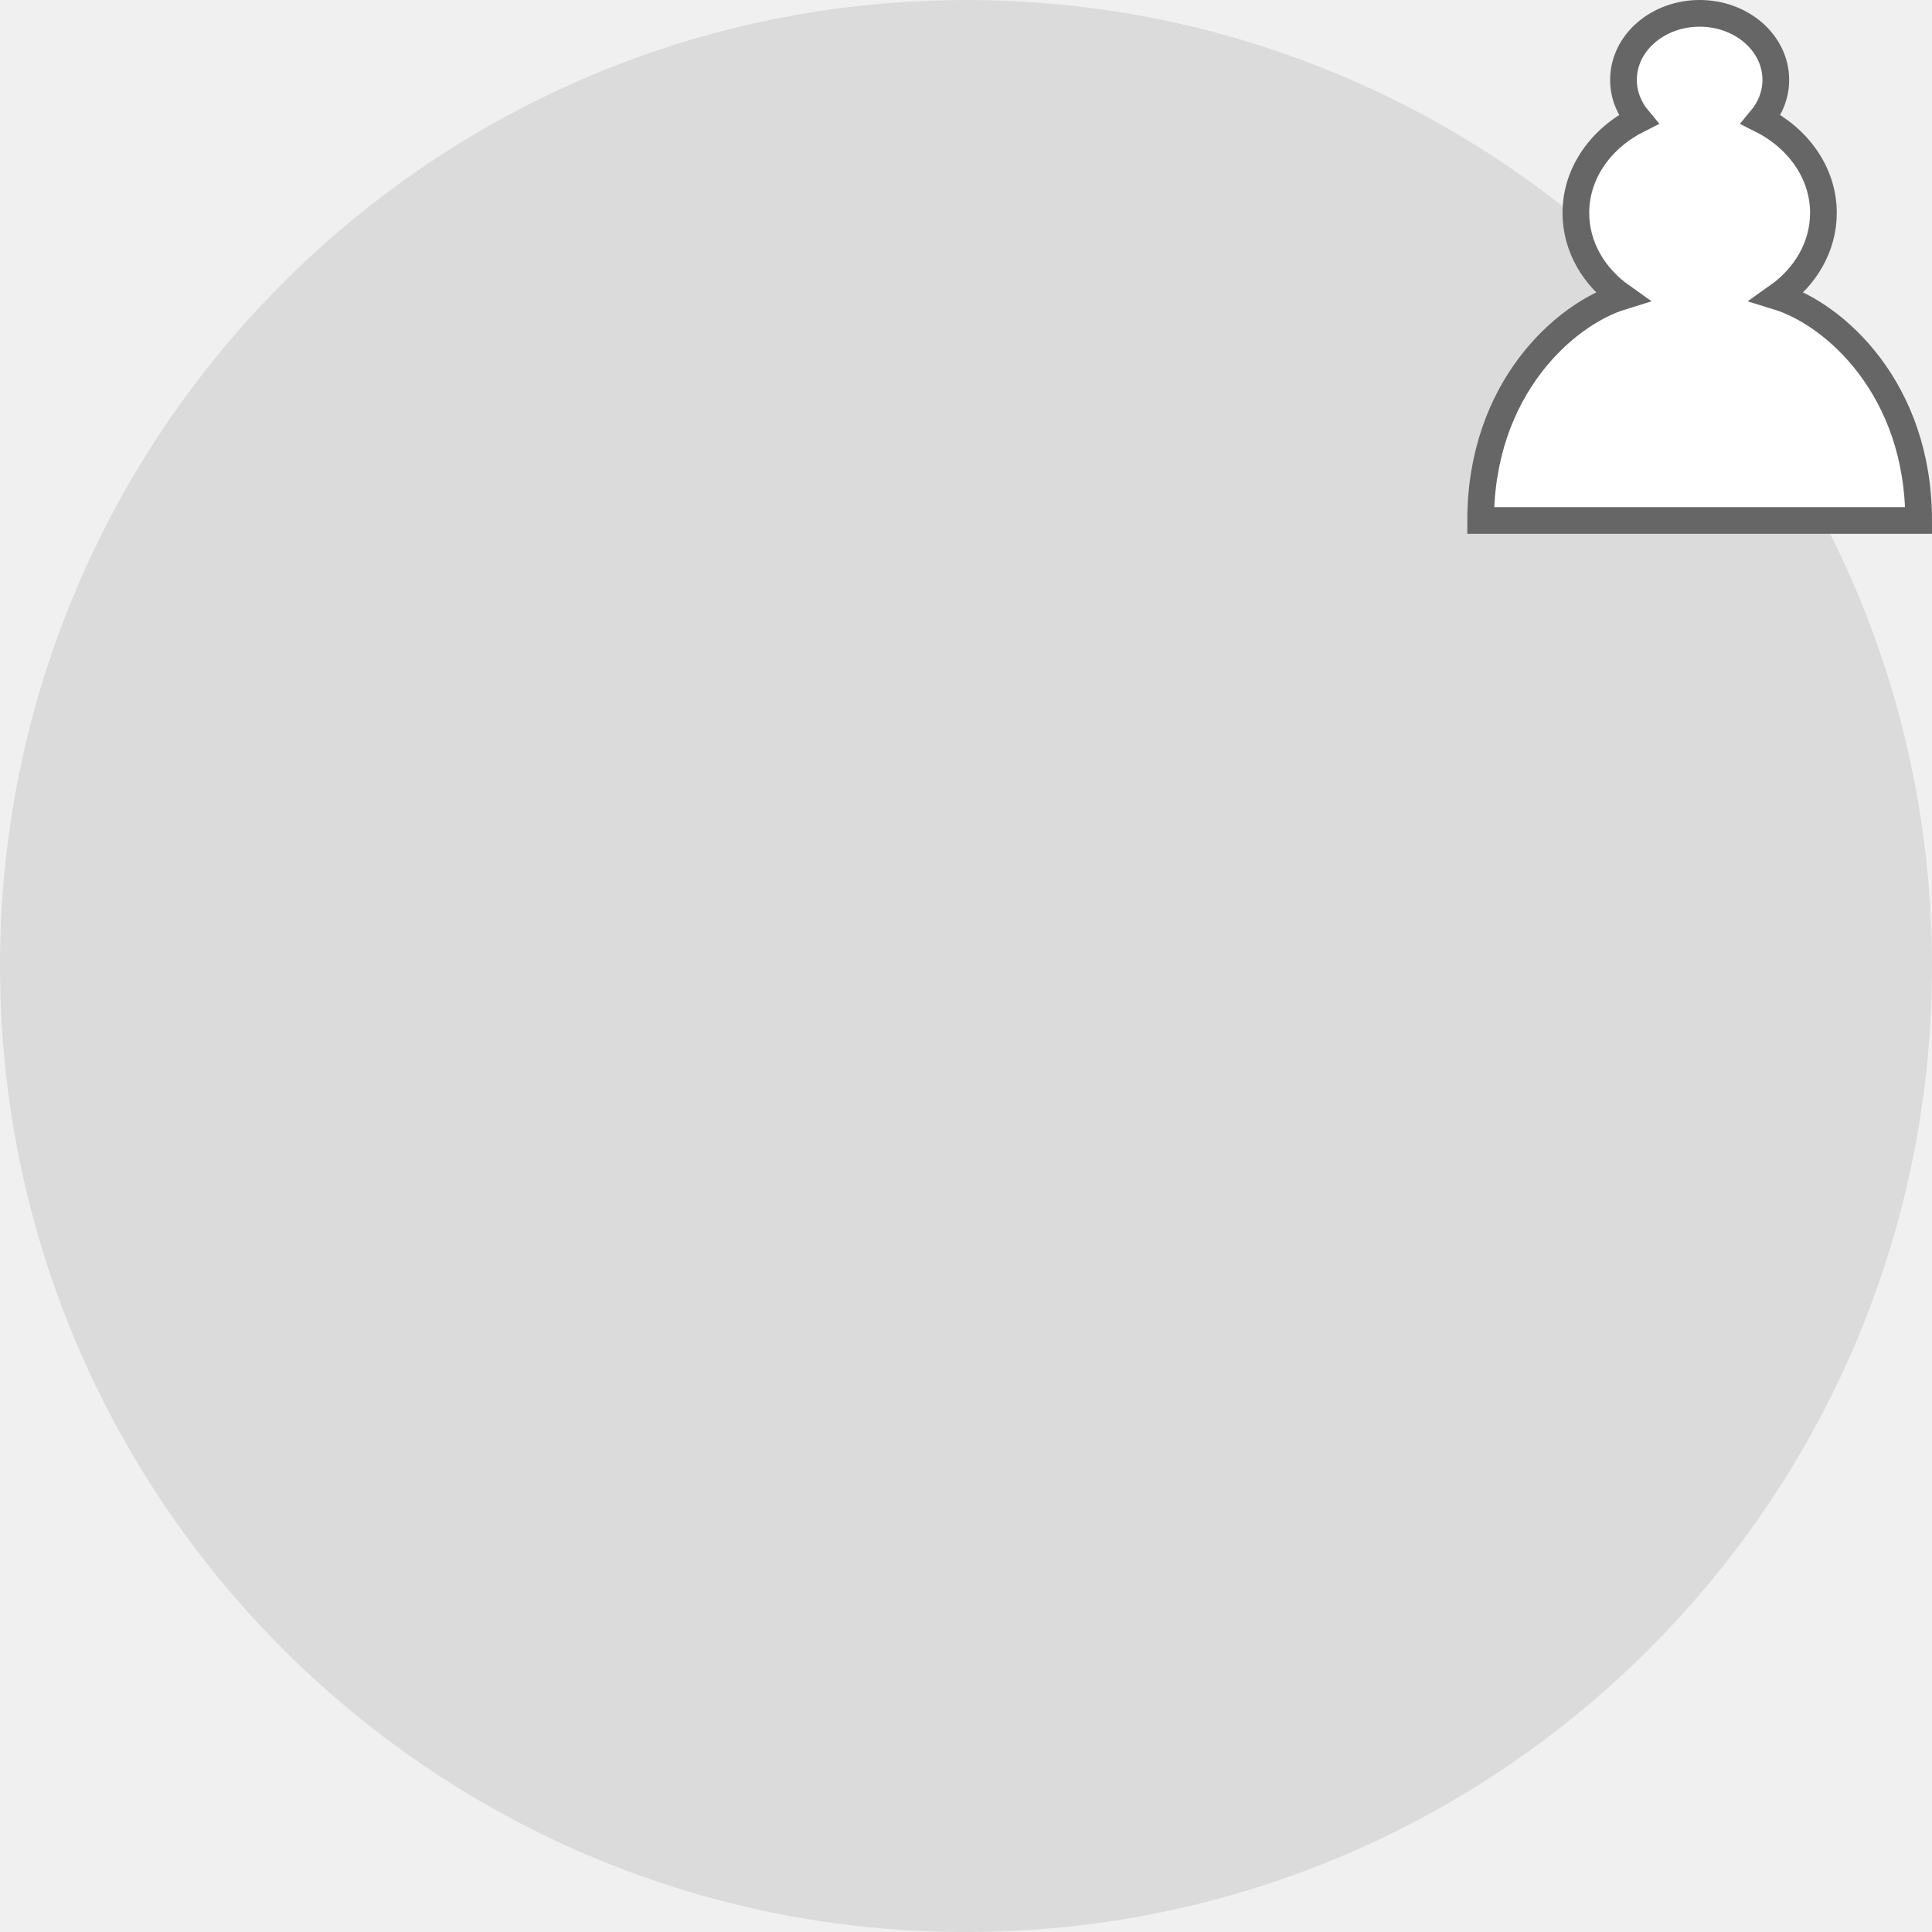
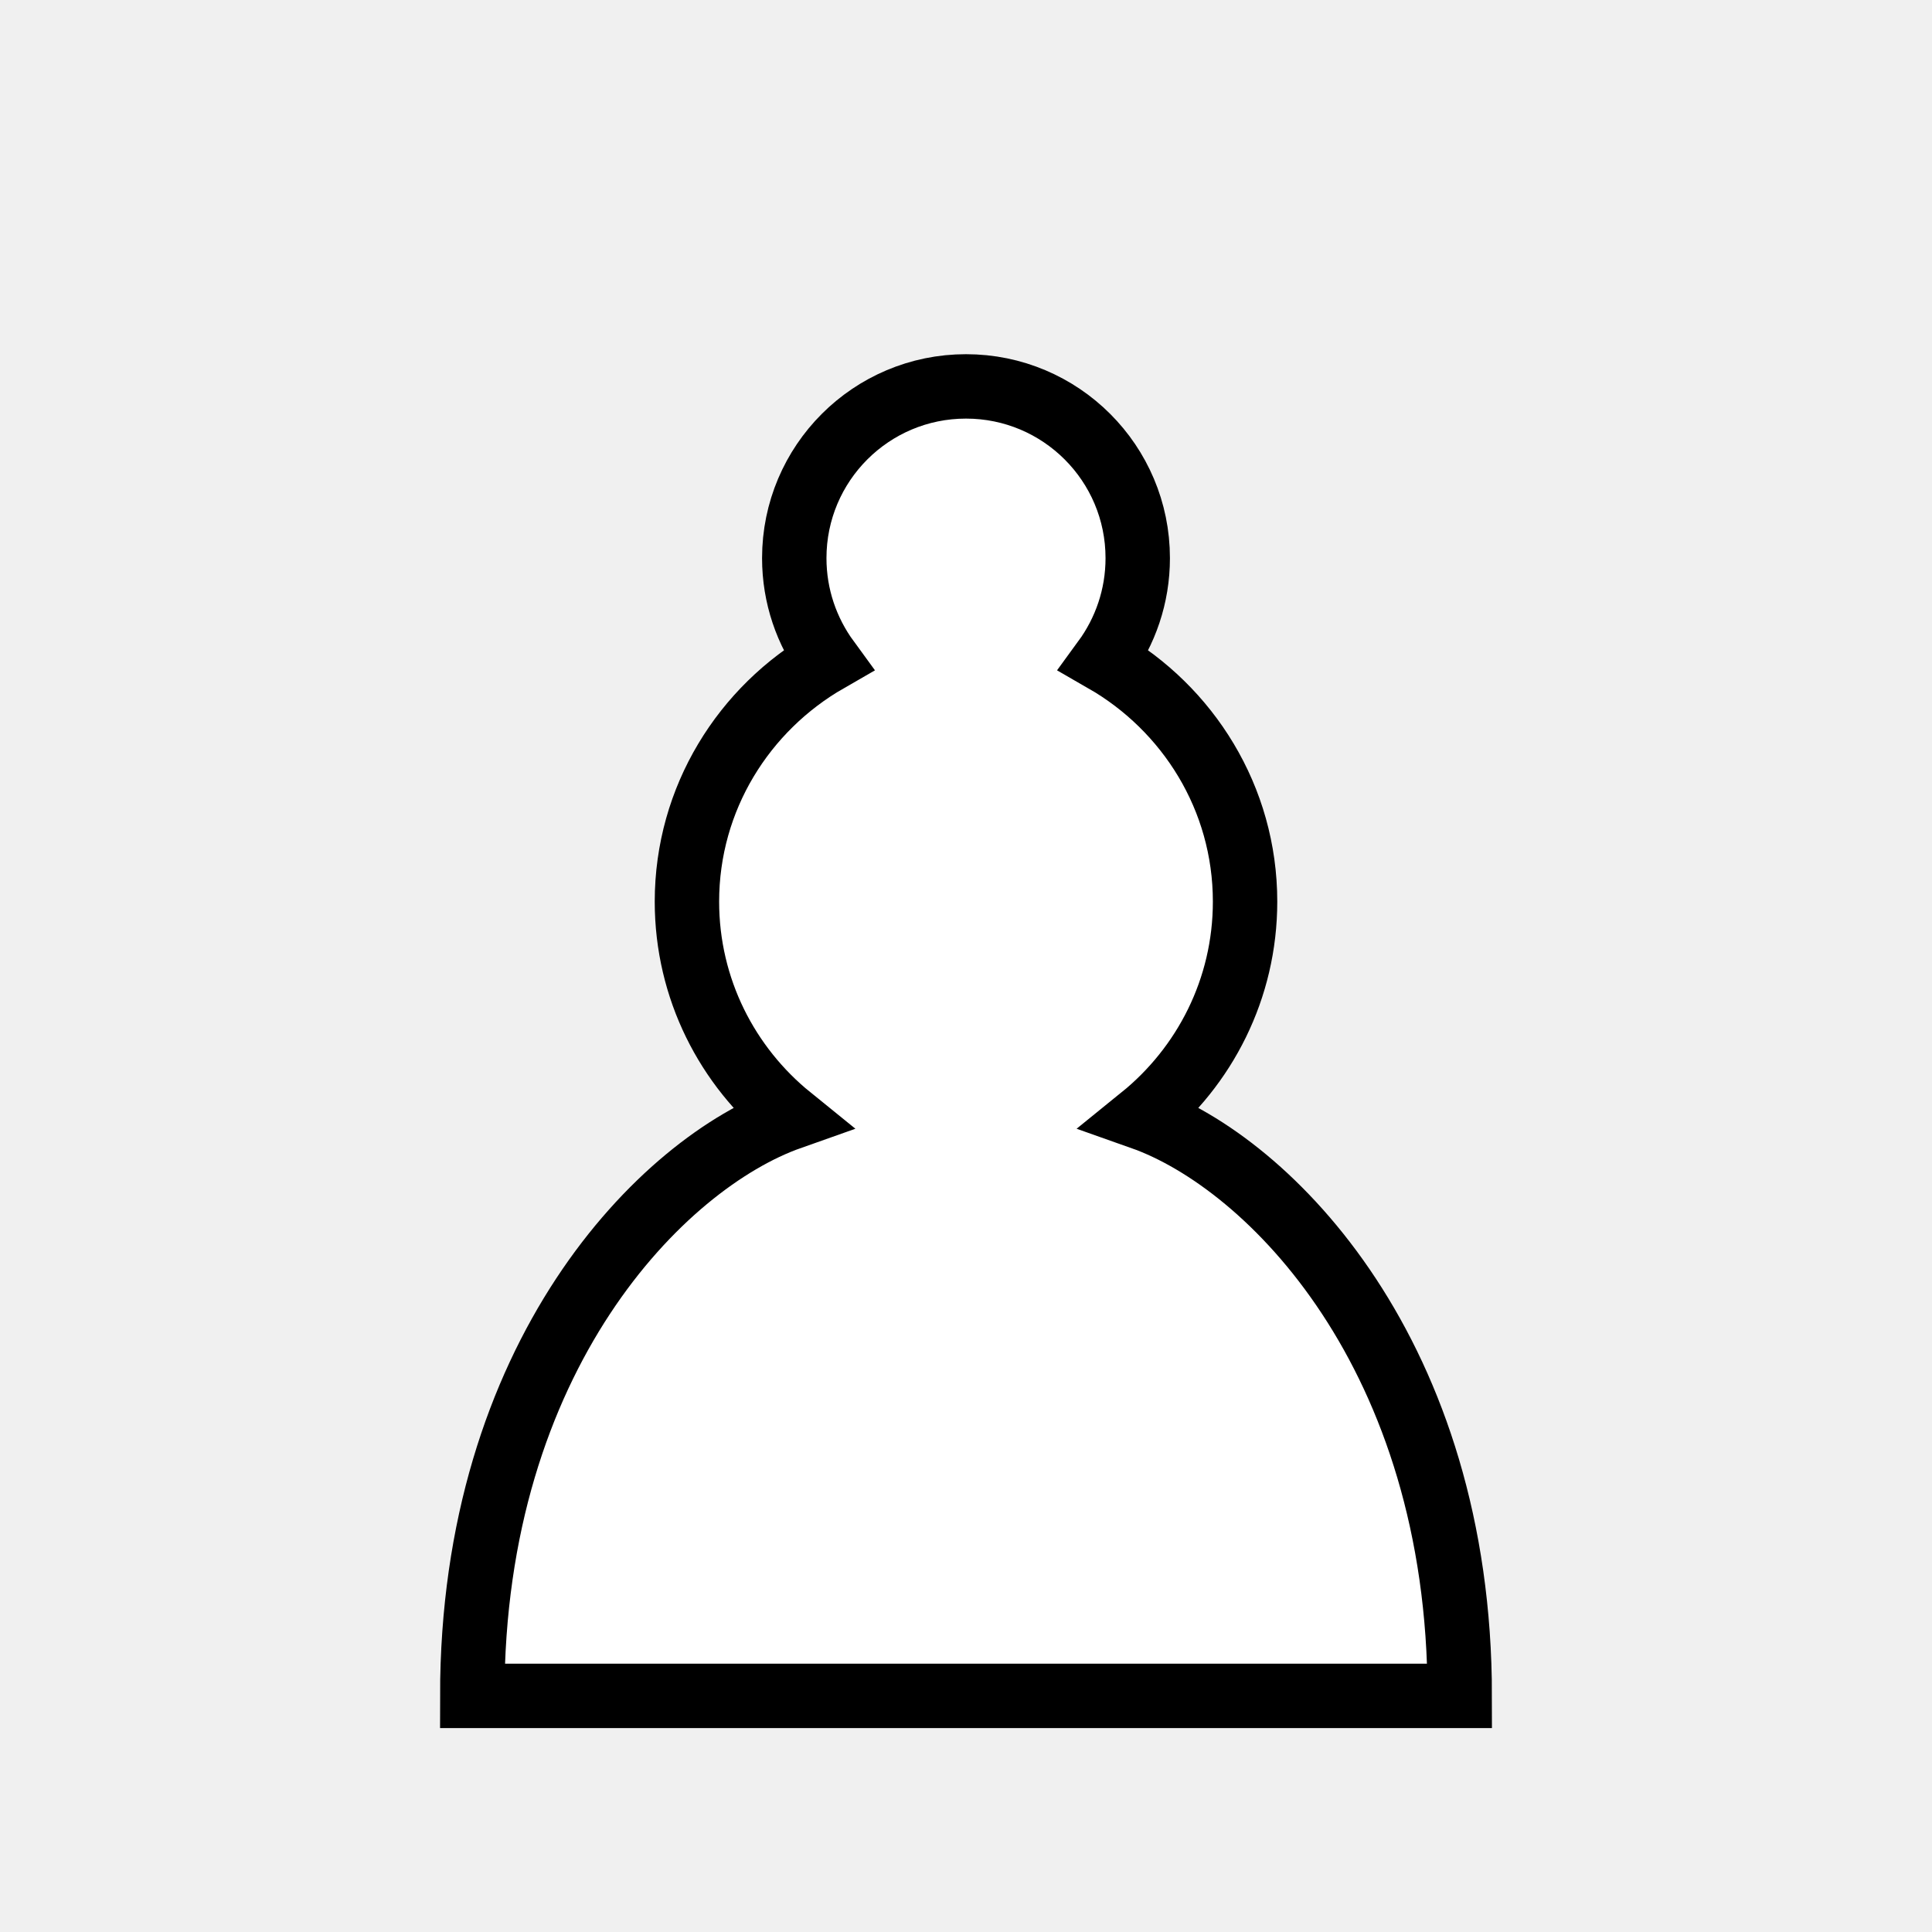
- <svg xmlns="http://www.w3.org/2000/svg" version="1.1" width="45" height="45" id="svg1">
-   <defs id="defs1" />
-   <path style="fill:#afb0b0;fill-opacity:0.328;stroke:#666666;stroke-width:0;stroke-linecap:round" id="path5" d="M 45,22.408 A 22.5,22.5 0 0 1 22.649,45 22.5,22.5 0 0 1 9.4591245e-4,22.706 22.5,22.5 0 0 1 22.237,0.002 22.5,22.5 0 0 1 44.998,22.179" />
-   <path d="m 39.588,0.311 c -0.98,0 -1.774,0.693 -1.774,1.549 0,0.345 0.129,0.662 0.346,0.922 -0.865,0.434 -1.455,1.243 -1.455,2.177 0,0.786 0.417,1.487 1.069,1.948 -1.331,0.411 -3.287,2.15 -3.287,5.217 h 10.202 c 0,-3.068 -1.956,-4.807 -3.287,-5.217 0.652,-0.461 1.069,-1.162 1.069,-1.948 0,-0.933 -0.59,-1.743 -1.455,-2.177 0.217,-0.26 0.346,-0.577 0.346,-0.922 0,-0.856 -0.794,-1.549 -1.774,-1.549 z" style="opacity:1;fill:#ffffff;fill-opacity:1;fill-rule:nonzero;stroke:#666666;stroke-width:0.622;stroke-linecap:round;stroke-linejoin:miter;stroke-miterlimit:4;stroke-dasharray:none;stroke-opacity:1" id="path1" />
+ <svg xmlns="http://www.w3.org/2000/svg" version="1.1" width="45" height="45">
+   <path d="m 22.5,9 c -2.21,0 -4,1.79 -4,4 0,0.89 0.29,1.71 0.78,2.38 C 17.33,16.5 16,18.59 16,21 c 0,2.03 0.94,3.84 2.41,5.03 C 15.41,27.09 11,31.58 11,39.5 H 34 C 34,31.58 29.59,27.09 26.59,26.03 28.06,24.84 29,23.03 29,21 29,18.59 27.67,16.5 25.72,15.38 26.21,14.71 26.5,13.89 26.5,13 c 0,-2.21 -1.79,-4 -4,-4 z" style="opacity:1; fill:#ffffff; fill-opacity:1; fill-rule:nonzero; stroke:#000000; stroke-width:1.5; stroke-linecap:round; stroke-linejoin:miter; stroke-miterlimit:4; stroke-dasharray:none; stroke-opacity:1;" />
</svg>
